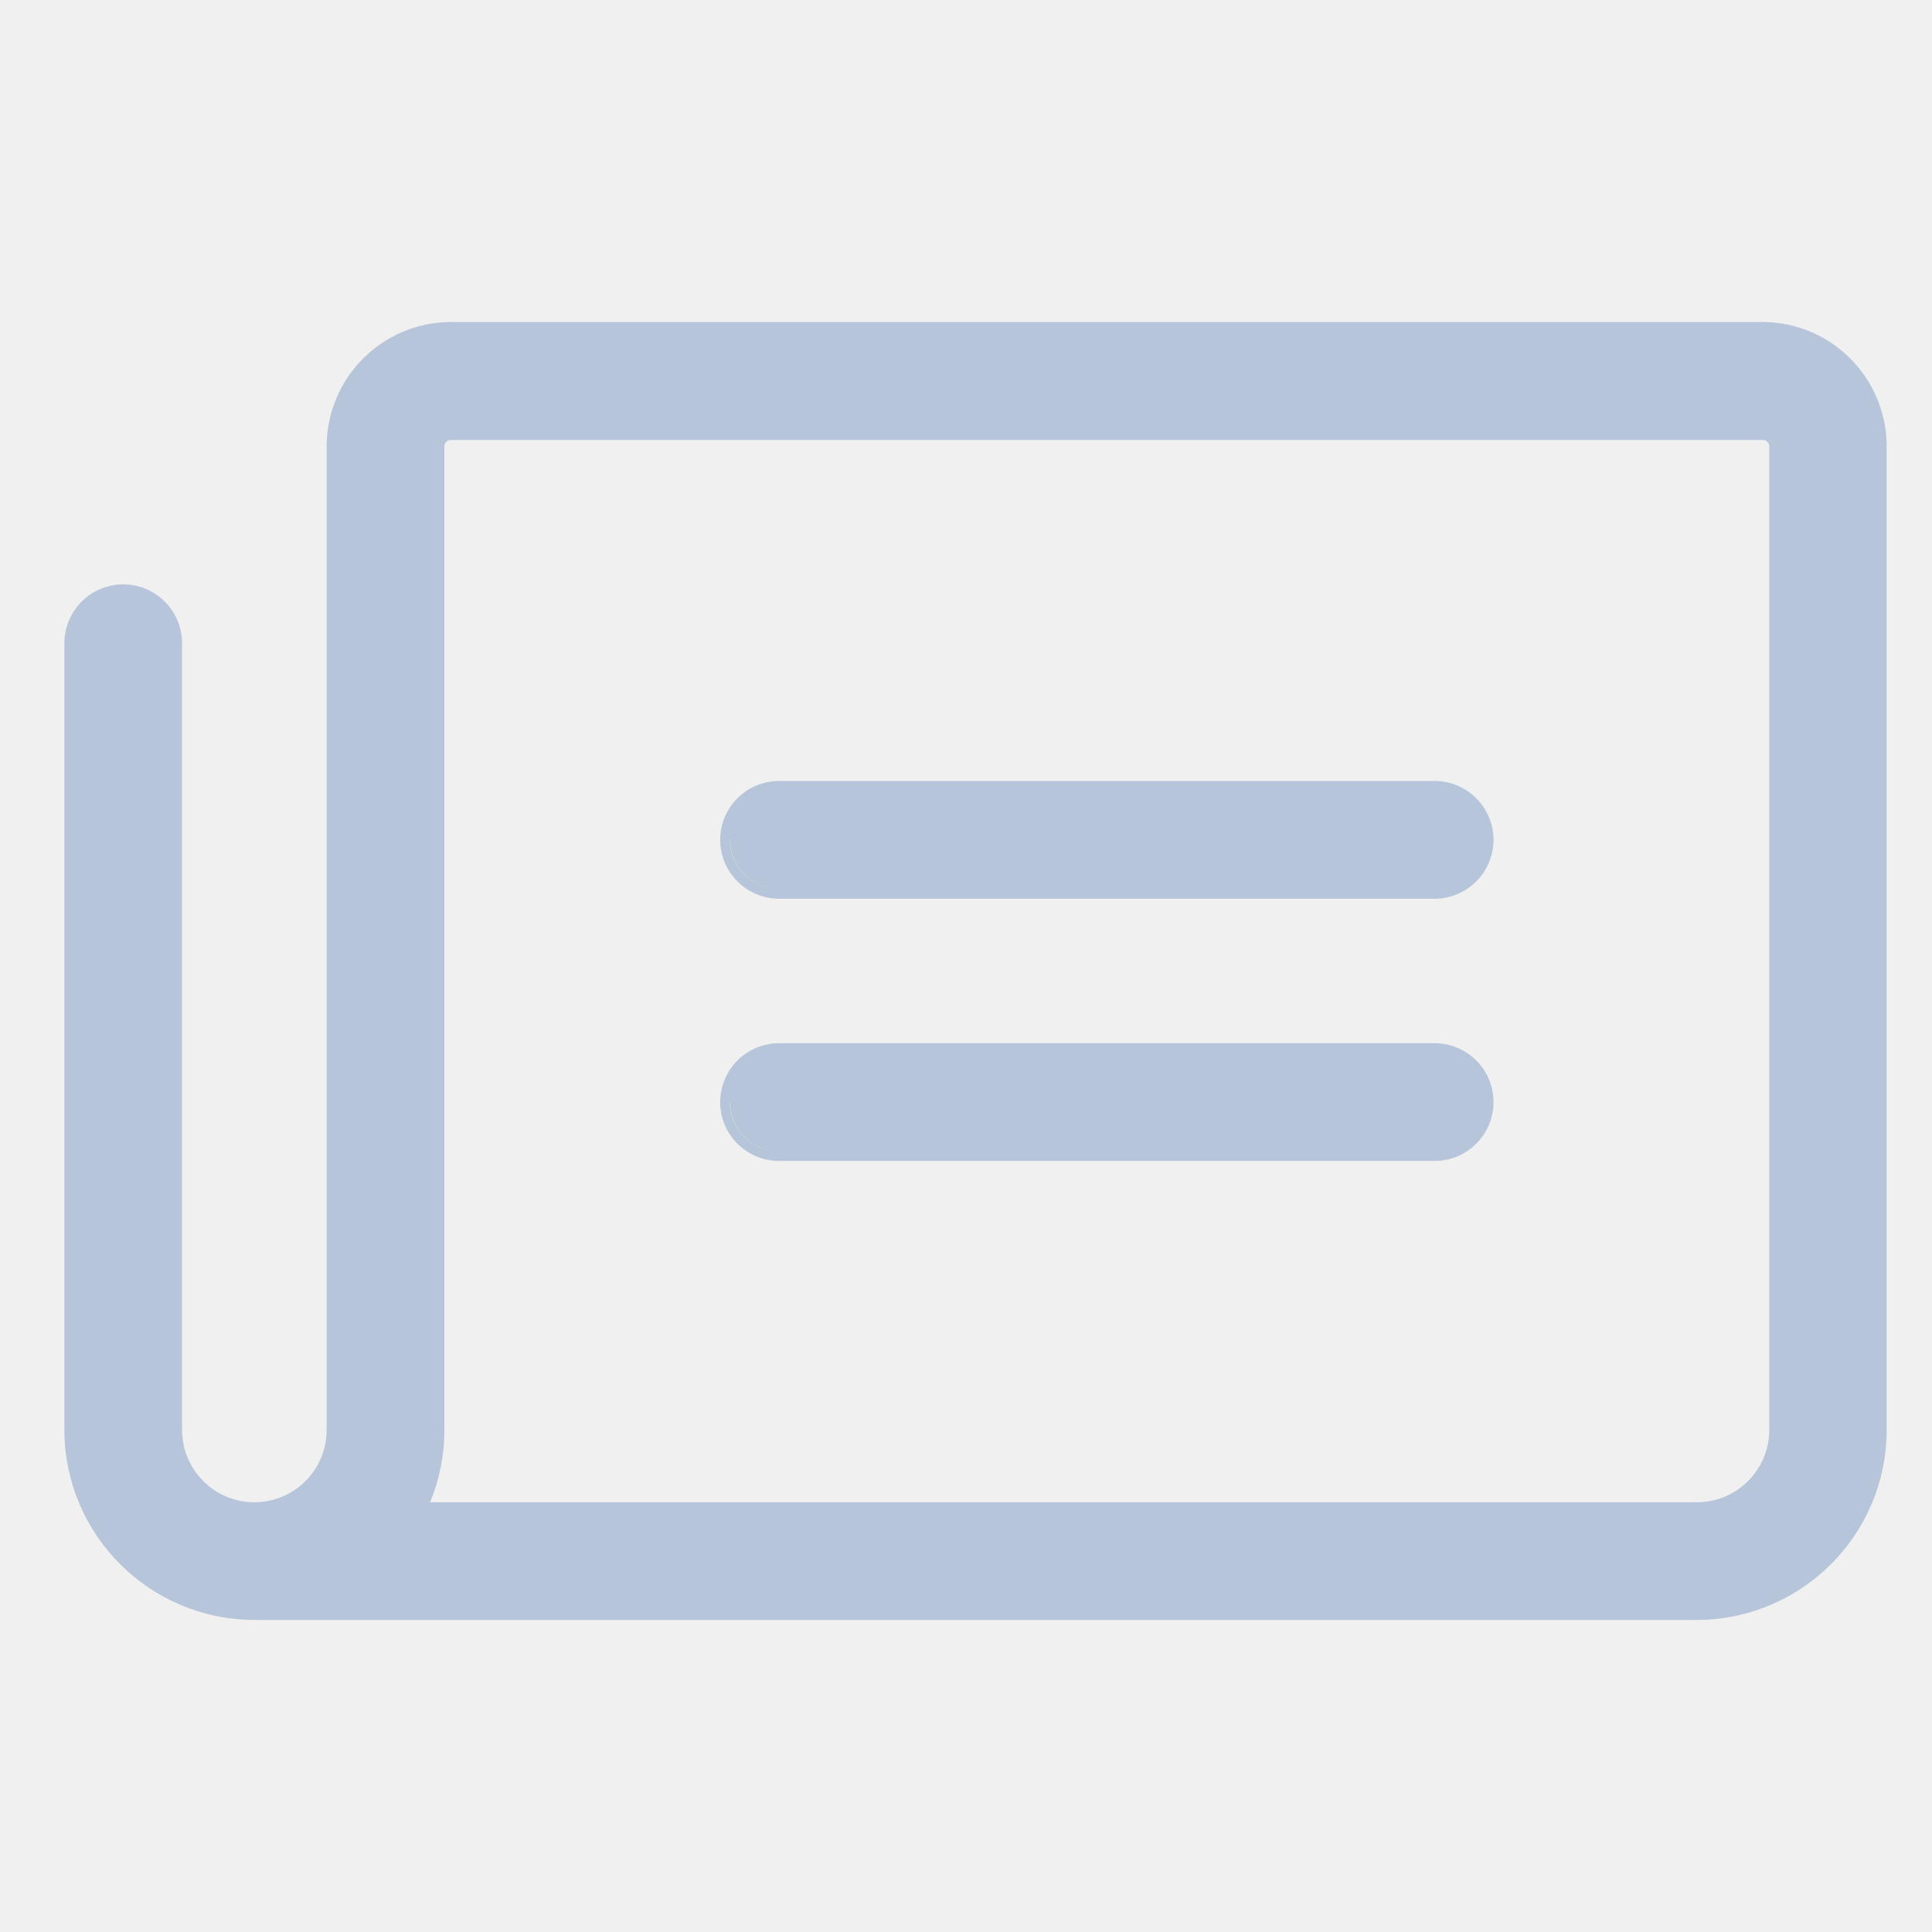
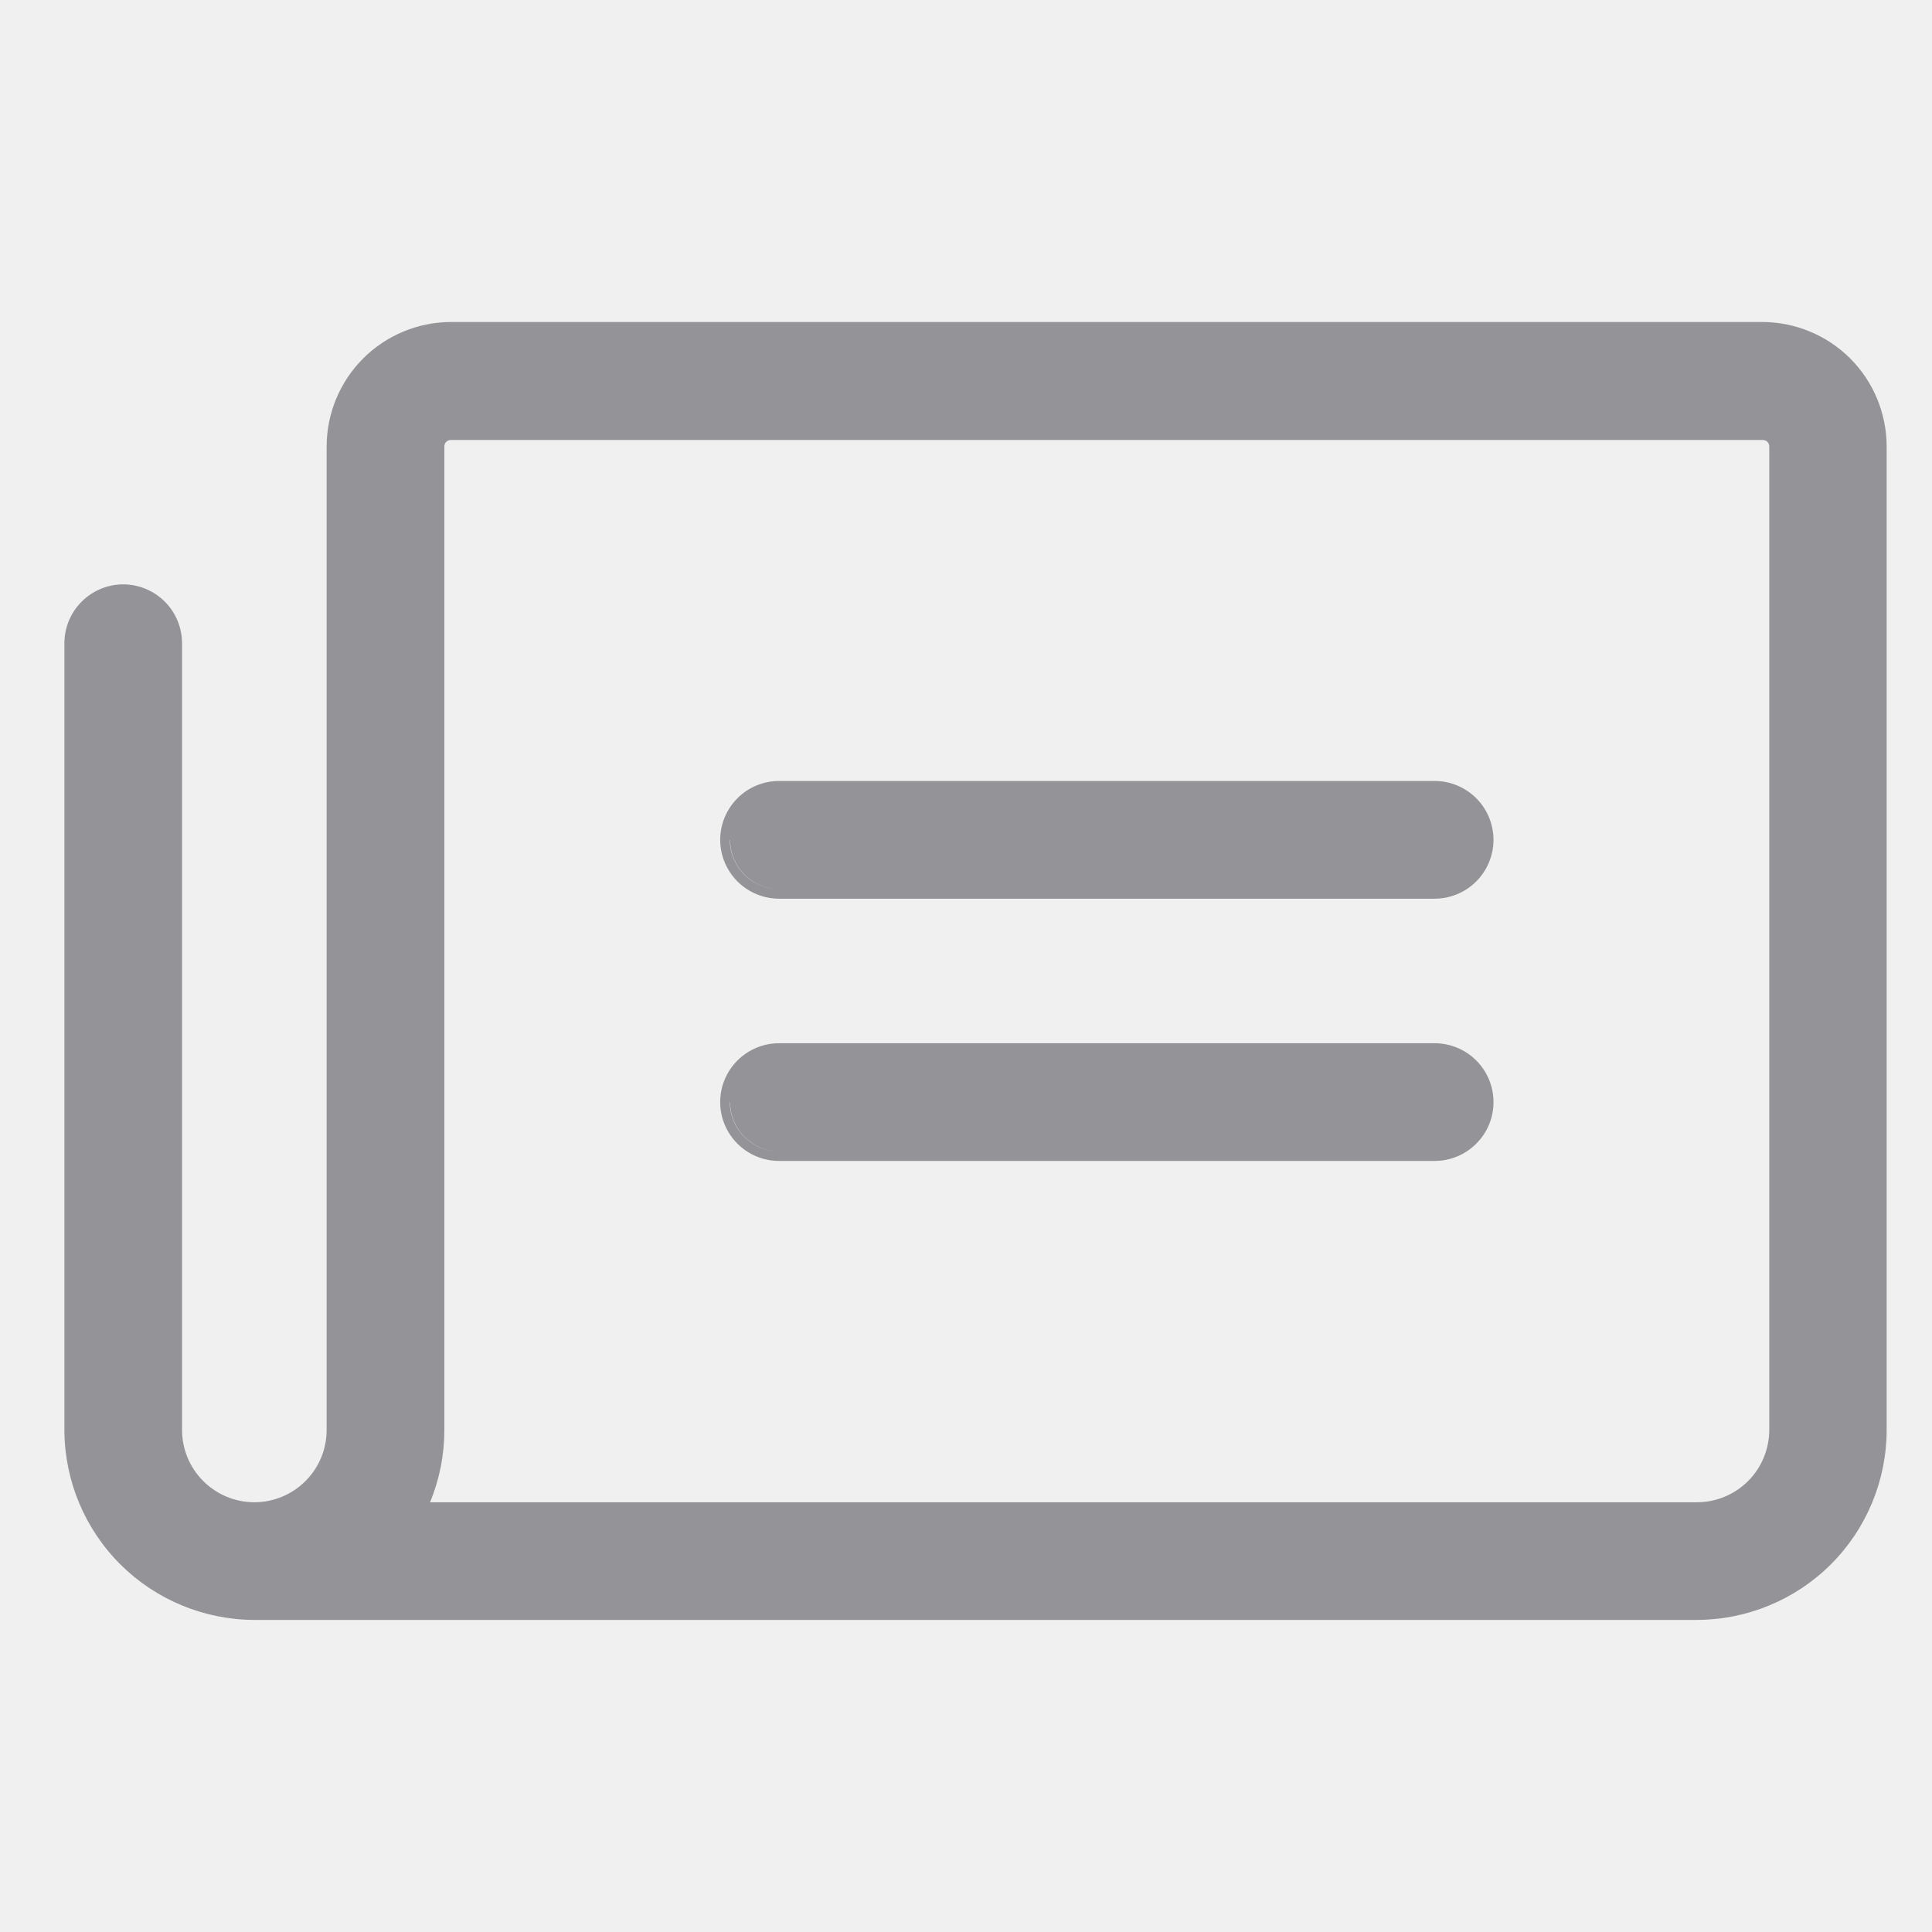
- <svg xmlns="http://www.w3.org/2000/svg" width="30" height="30" viewBox="0 0 30 30">
-   <g id="nav-news--gray" transform="translate(-322 -464)">
-     <rect id="Rectangle_23429" data-name="Rectangle 23429" width="30" height="30" transform="translate(322 464)" fill="none" opacity="0.2" />
-     <path id="Union_62" data-name="Union 62" d="M2170.95-4760.846a2.955,2.955,0,0,1-2.95-2.937v-12.23a.914.914,0,0,1,.913-.913.915.915,0,0,1,.914.913v12.218a1.124,1.124,0,0,0,1.123,1.122,1.123,1.123,0,0,0,1.122-1.122v-15.273A1.935,1.935,0,0,1,2174-4781h20.364a1.934,1.934,0,0,1,1.932,1.932v15.273a2.953,2.953,0,0,1-2.95,2.949Zm-2.8-2.938a2.8,2.8,0,0,0,2.8,2.789h22.4a2.8,2.8,0,0,0,2.8-2.8v0a2.8,2.8,0,0,1-2.8,2.8h-22.4A2.8,2.8,0,0,1,2168.15-4763.785Zm5.6-15.284v15.273a2.772,2.772,0,0,1-.306,1.272,2.772,2.772,0,0,0,.306-1.272v-15.273a.254.254,0,0,1,.254-.254h20.364a.254.254,0,0,1,.254.254.254.254,0,0,0-.254-.254H2174A.254.254,0,0,0,2173.75-4779.068Zm.15,0v15.273a2.925,2.925,0,0,1-.222,1.122h19.672a1.124,1.124,0,0,0,1.123-1.122v-15.273a.1.1,0,0,0-.1-.1H2174A.1.1,0,0,0,2173.9-4779.068Zm-4.222,15.273v0Zm9.418-4.178a.914.914,0,0,1-.913-.913.915.915,0,0,1,.913-.915h10.182a.915.915,0,0,1,.913.915.914.914,0,0,1-.913.913Zm-.763-.913a.764.764,0,0,0,.763.763h10.182a.764.764,0,0,0,.763-.763.764.764,0,0,1-.763.763H2179.1a.764.764,0,0,1-.763-.763Zm.763-3.159a.915.915,0,0,1-.913-.913.915.915,0,0,1,.913-.915h10.182a.915.915,0,0,1,.913.915.915.915,0,0,1-.913.913Zm-.763-.913a.764.764,0,0,0,.763.763h10.182a.764.764,0,0,0,.763-.763.764.764,0,0,1-.763.763H2179.1a.764.764,0,0,1-.763-.763Z" transform="translate(-1845 5250)" fill="#b6c5da" />
+ <svg xmlns="http://www.w3.org/2000/svg" width="30" height="30" viewBox="0 0 30 30" fill="none">
+   <g clip-path="url(#clip0_7_25)">
+     <path d="M3.95 25.154C3.17 25.152 2.423 24.843 1.87 24.293C1.318 23.743 1.005 22.997 1 22.217V9.987C1 9.745 1.097 9.513 1.268 9.342C1.439 9.171 1.671 9.074 1.913 9.074C2.155 9.074 2.387 9.171 2.559 9.342C2.73 9.513 2.826 9.745 2.827 9.987V22.205C2.827 22.503 2.946 22.788 3.156 22.998C3.367 23.208 3.652 23.327 3.95 23.327C4.247 23.327 4.533 23.208 4.743 22.998C4.954 22.788 5.072 22.503 5.072 22.205V6.932C5.073 6.421 5.276 5.93 5.637 5.568C5.998 5.206 6.489 5.002 7 5H27.364C27.876 5.001 28.367 5.204 28.73 5.566C29.092 5.929 29.295 6.42 29.296 6.932V22.205C29.295 22.987 28.984 23.737 28.431 24.29C27.878 24.842 27.128 25.153 26.346 25.154H3.95ZM6.75 6.932C6.75 6.865 6.777 6.8 6.824 6.752C6.872 6.705 6.937 6.678 7.004 6.678H27.368H7C6.933 6.679 6.87 6.706 6.823 6.754C6.776 6.801 6.75 6.865 6.75 6.932ZM6.9 6.932V22.205C6.9 22.59 6.825 22.971 6.678 23.327H26.35C26.648 23.327 26.933 23.208 27.144 22.998C27.354 22.788 27.472 22.503 27.473 22.205V6.932C27.473 6.906 27.462 6.88 27.444 6.861C27.425 6.843 27.4 6.832 27.373 6.832H7C6.973 6.832 6.948 6.843 6.929 6.861C6.91 6.88 6.9 6.906 6.9 6.932ZM12.096 18.027C11.854 18.027 11.622 17.93 11.451 17.759C11.28 17.588 11.183 17.356 11.183 17.114C11.183 16.871 11.279 16.639 11.45 16.468C11.621 16.296 11.854 16.2 12.096 16.199H22.278C22.52 16.2 22.753 16.296 22.924 16.468C23.095 16.639 23.191 16.871 23.191 17.114C23.191 17.356 23.095 17.588 22.923 17.759C22.752 17.93 22.52 18.027 22.278 18.027H12.096ZM11.333 17.114C11.333 17.316 11.414 17.51 11.557 17.653C11.7 17.796 11.894 17.877 12.096 17.877H22.278H12.1C11.898 17.877 11.704 17.796 11.561 17.653C11.418 17.51 11.337 17.316 11.337 17.114H11.333ZM12.096 13.955C11.854 13.954 11.622 13.858 11.451 13.687C11.28 13.516 11.184 13.284 11.183 13.042C11.183 12.8 11.279 12.567 11.45 12.396C11.621 12.224 11.854 12.127 12.096 12.127H22.278C22.52 12.127 22.753 12.224 22.924 12.396C23.095 12.567 23.191 12.8 23.191 13.042C23.19 13.284 23.094 13.516 22.923 13.687C22.752 13.858 22.52 13.954 22.278 13.955H12.096ZM11.333 13.042C11.333 13.244 11.414 13.438 11.557 13.581C11.7 13.724 11.894 13.805 12.096 13.805H22.278H12.1C11.898 13.805 11.704 13.724 11.561 13.581C11.418 13.438 11.337 13.244 11.337 13.042H11.333Z" fill="#949498" />
  </g>
+   <defs>
+     <clipPath id="clip0_7_25">
+       <rect width="30" height="30" fill="white" />
+     </clipPath>
+   </defs>
</svg>
